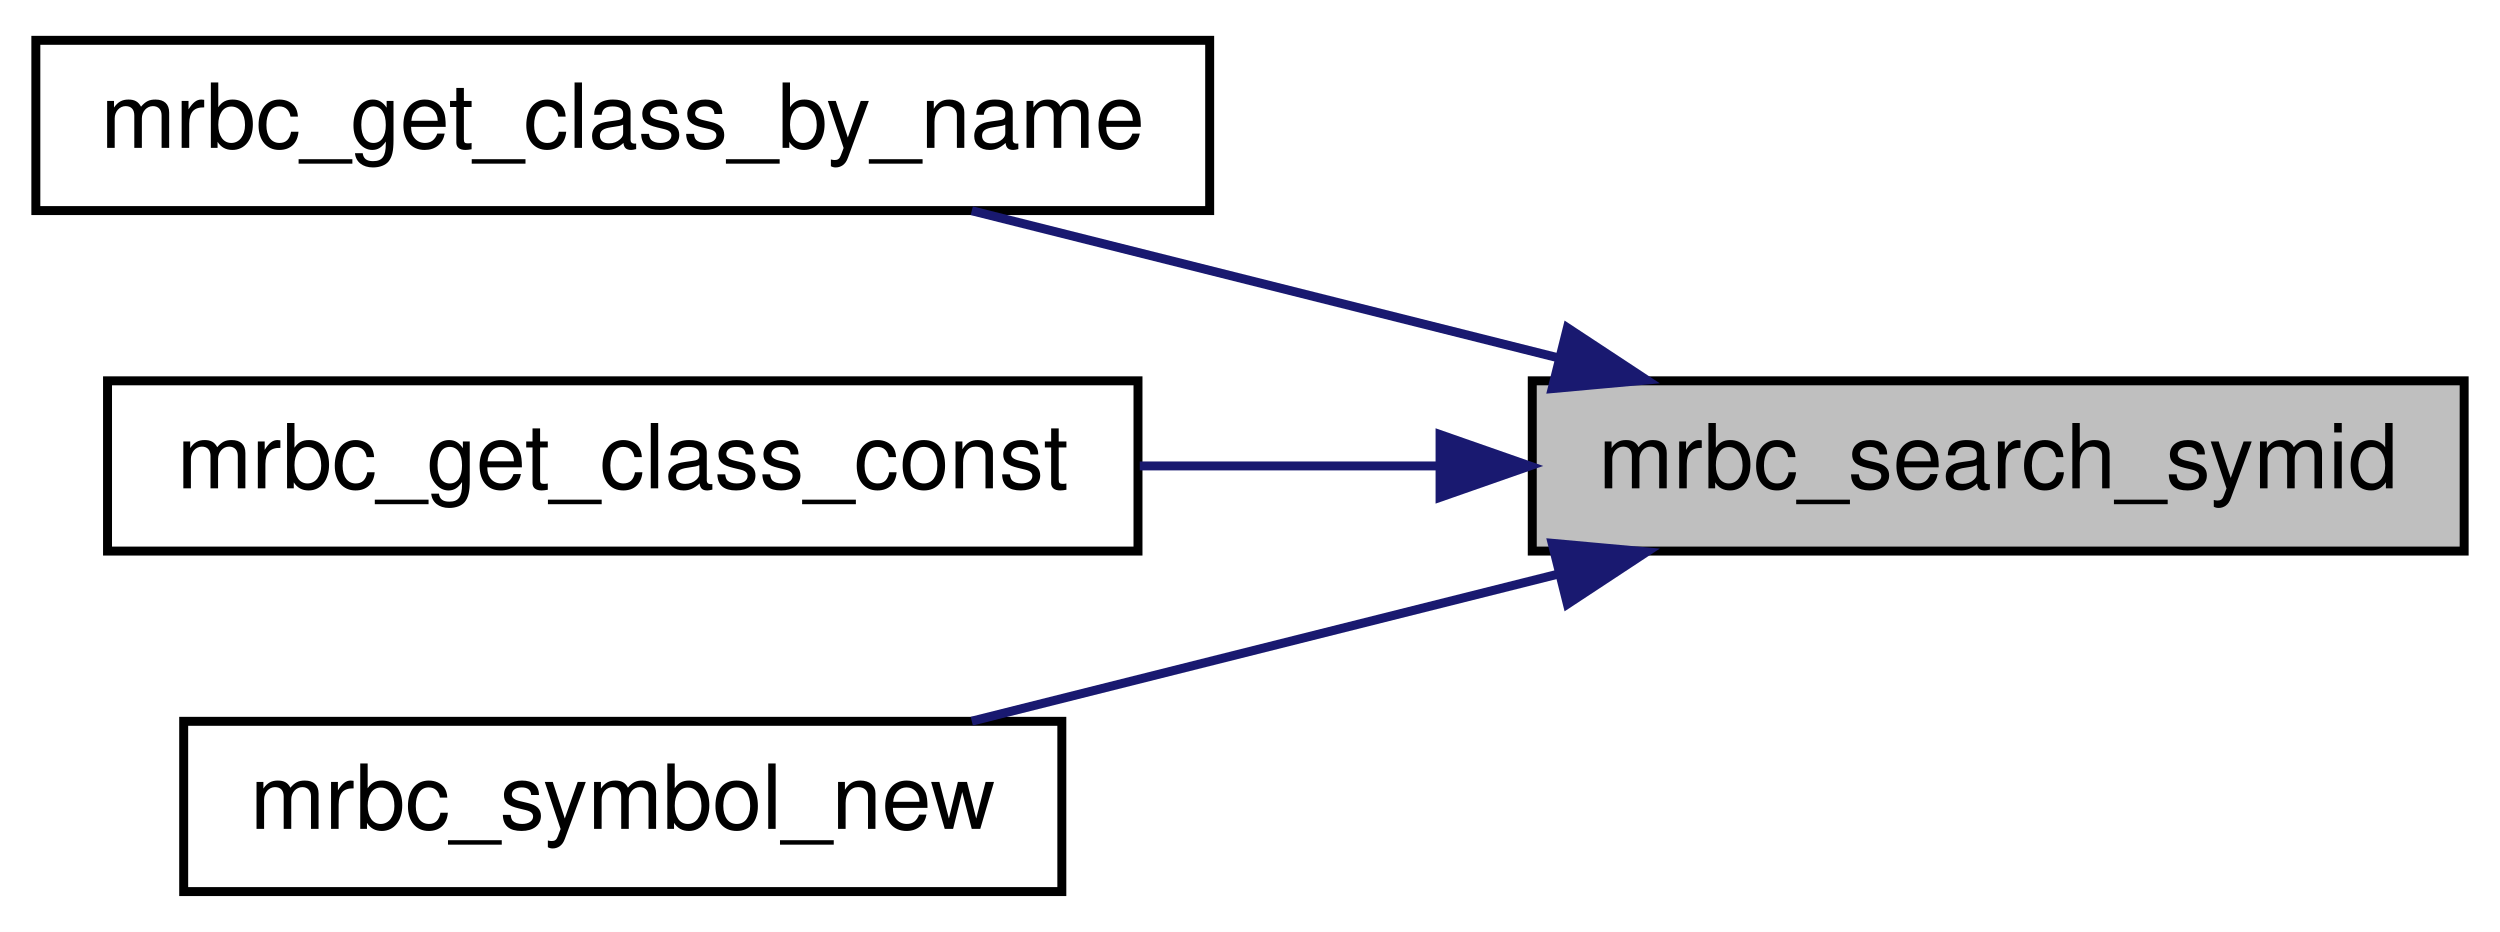
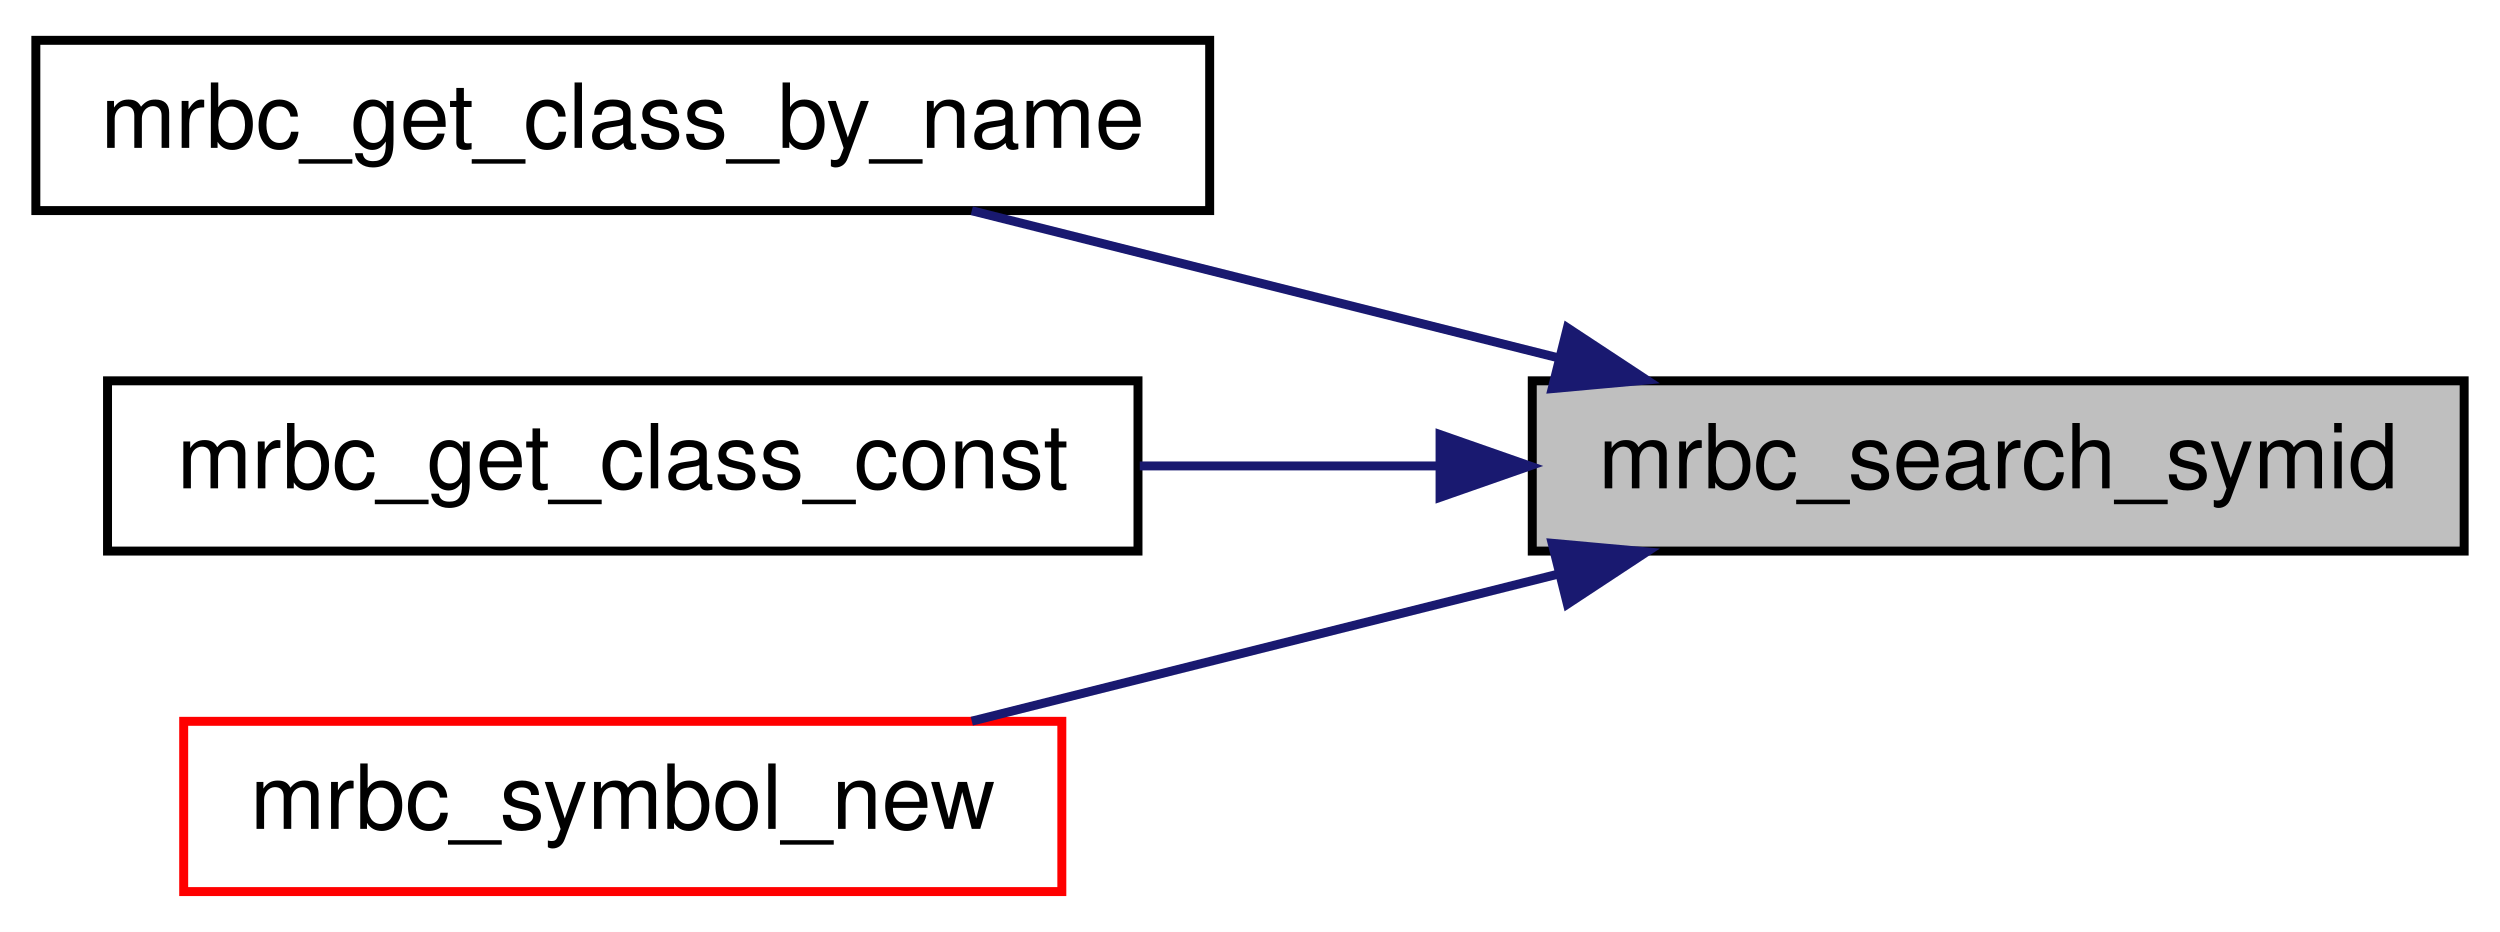
<svg xmlns="http://www.w3.org/2000/svg" xmlns:xlink="http://www.w3.org/1999/xlink" width="279pt" height="104pt" viewBox="0.00 0.00 279.00 104.00">
  <g id="graph0" class="graph" transform="scale(1 1) rotate(0) translate(4 100)">
    <polygon fill="white" stroke="transparent" points="-4,4 -4,-100 275,-100 275,4 -4,4" />
    <g id="node1" class="node">
      <g id="a_node1">
        <a xlink:title=" ">
          <polygon fill="#bfbfbf" stroke="black" points="167,-38.5 167,-57.5 271,-57.5 271,-38.5 167,-38.5" />
          <text text-anchor="middle" x="219" y="-45.5" font-family="Helvetica,sans-Serif" font-size="10.00">mrbc_search_symid</text>
        </a>
      </g>
    </g>
    <g id="node2" class="node">
      <g id="a_node2">
        <a xlink:href="class_8c.html#a2154a96fcc63d15c581329842cf5479e" target="_top" xlink:title=" ">
          <polygon fill="white" stroke="black" points="0,-76.5 0,-95.5 131,-95.5 131,-76.5 0,-76.5" />
          <text text-anchor="middle" x="65.5" y="-83.5" font-family="Helvetica,sans-Serif" font-size="10.00">mrbc_get_class_by_name</text>
        </a>
      </g>
    </g>
    <g id="edge1" class="edge">
      <path fill="none" stroke="midnightblue" d="M170,-60.04C148.83,-65.35 124.31,-71.5 104.45,-76.48" />
      <polygon fill="midnightblue" stroke="midnightblue" points="170.92,-63.42 179.77,-57.59 169.22,-56.63 170.92,-63.42" />
    </g>
    <g id="node3" class="node">
      <g id="a_node3">
        <a xlink:href="global_8c.html#a2d4d975d4d4f5769a815c83595b84f8c" target="_top" xlink:title=" ">
          <polygon fill="white" stroke="black" points="8,-38.5 8,-57.5 123,-57.5 123,-38.5 8,-38.5" />
          <text text-anchor="middle" x="65.5" y="-45.5" font-family="Helvetica,sans-Serif" font-size="10.00">mrbc_get_class_const</text>
        </a>
      </g>
    </g>
    <g id="edge2" class="edge">
      <path fill="none" stroke="midnightblue" d="M156.69,-48C145.63,-48 134.13,-48 123.2,-48" />
      <polygon fill="midnightblue" stroke="midnightblue" points="156.71,-51.5 166.71,-48 156.71,-44.5 156.71,-51.5" />
    </g>
    <g id="node4" class="node">
      <g id="a_node4">
        <a xlink:href="symbol_8c.html#a1c50a295f8cfdc0e9963d022c421d380" target="_top" xlink:title=" ">
-           <polygon fill="white" stroke="black" points="16.5,-0.5 16.5,-19.5 114.5,-19.5 114.5,-0.5 16.5,-0.5" />
+           <polygon fill="white" stroke="red" points="16.5,-0.5 16.5,-19.5 114.5,-19.5 114.5,-0.5 16.5,-0.5" />
          <text text-anchor="middle" x="65.5" y="-7.5" font-family="Helvetica,sans-Serif" font-size="10.00">mrbc_symbol_new</text>
        </a>
      </g>
    </g>
    <g id="edge3" class="edge">
      <path fill="none" stroke="midnightblue" d="M170,-35.96C148.83,-30.65 124.31,-24.5 104.45,-19.52" />
      <polygon fill="midnightblue" stroke="midnightblue" points="169.22,-39.37 179.77,-38.41 170.92,-32.58 169.22,-39.37" />
    </g>
  </g>
</svg>
